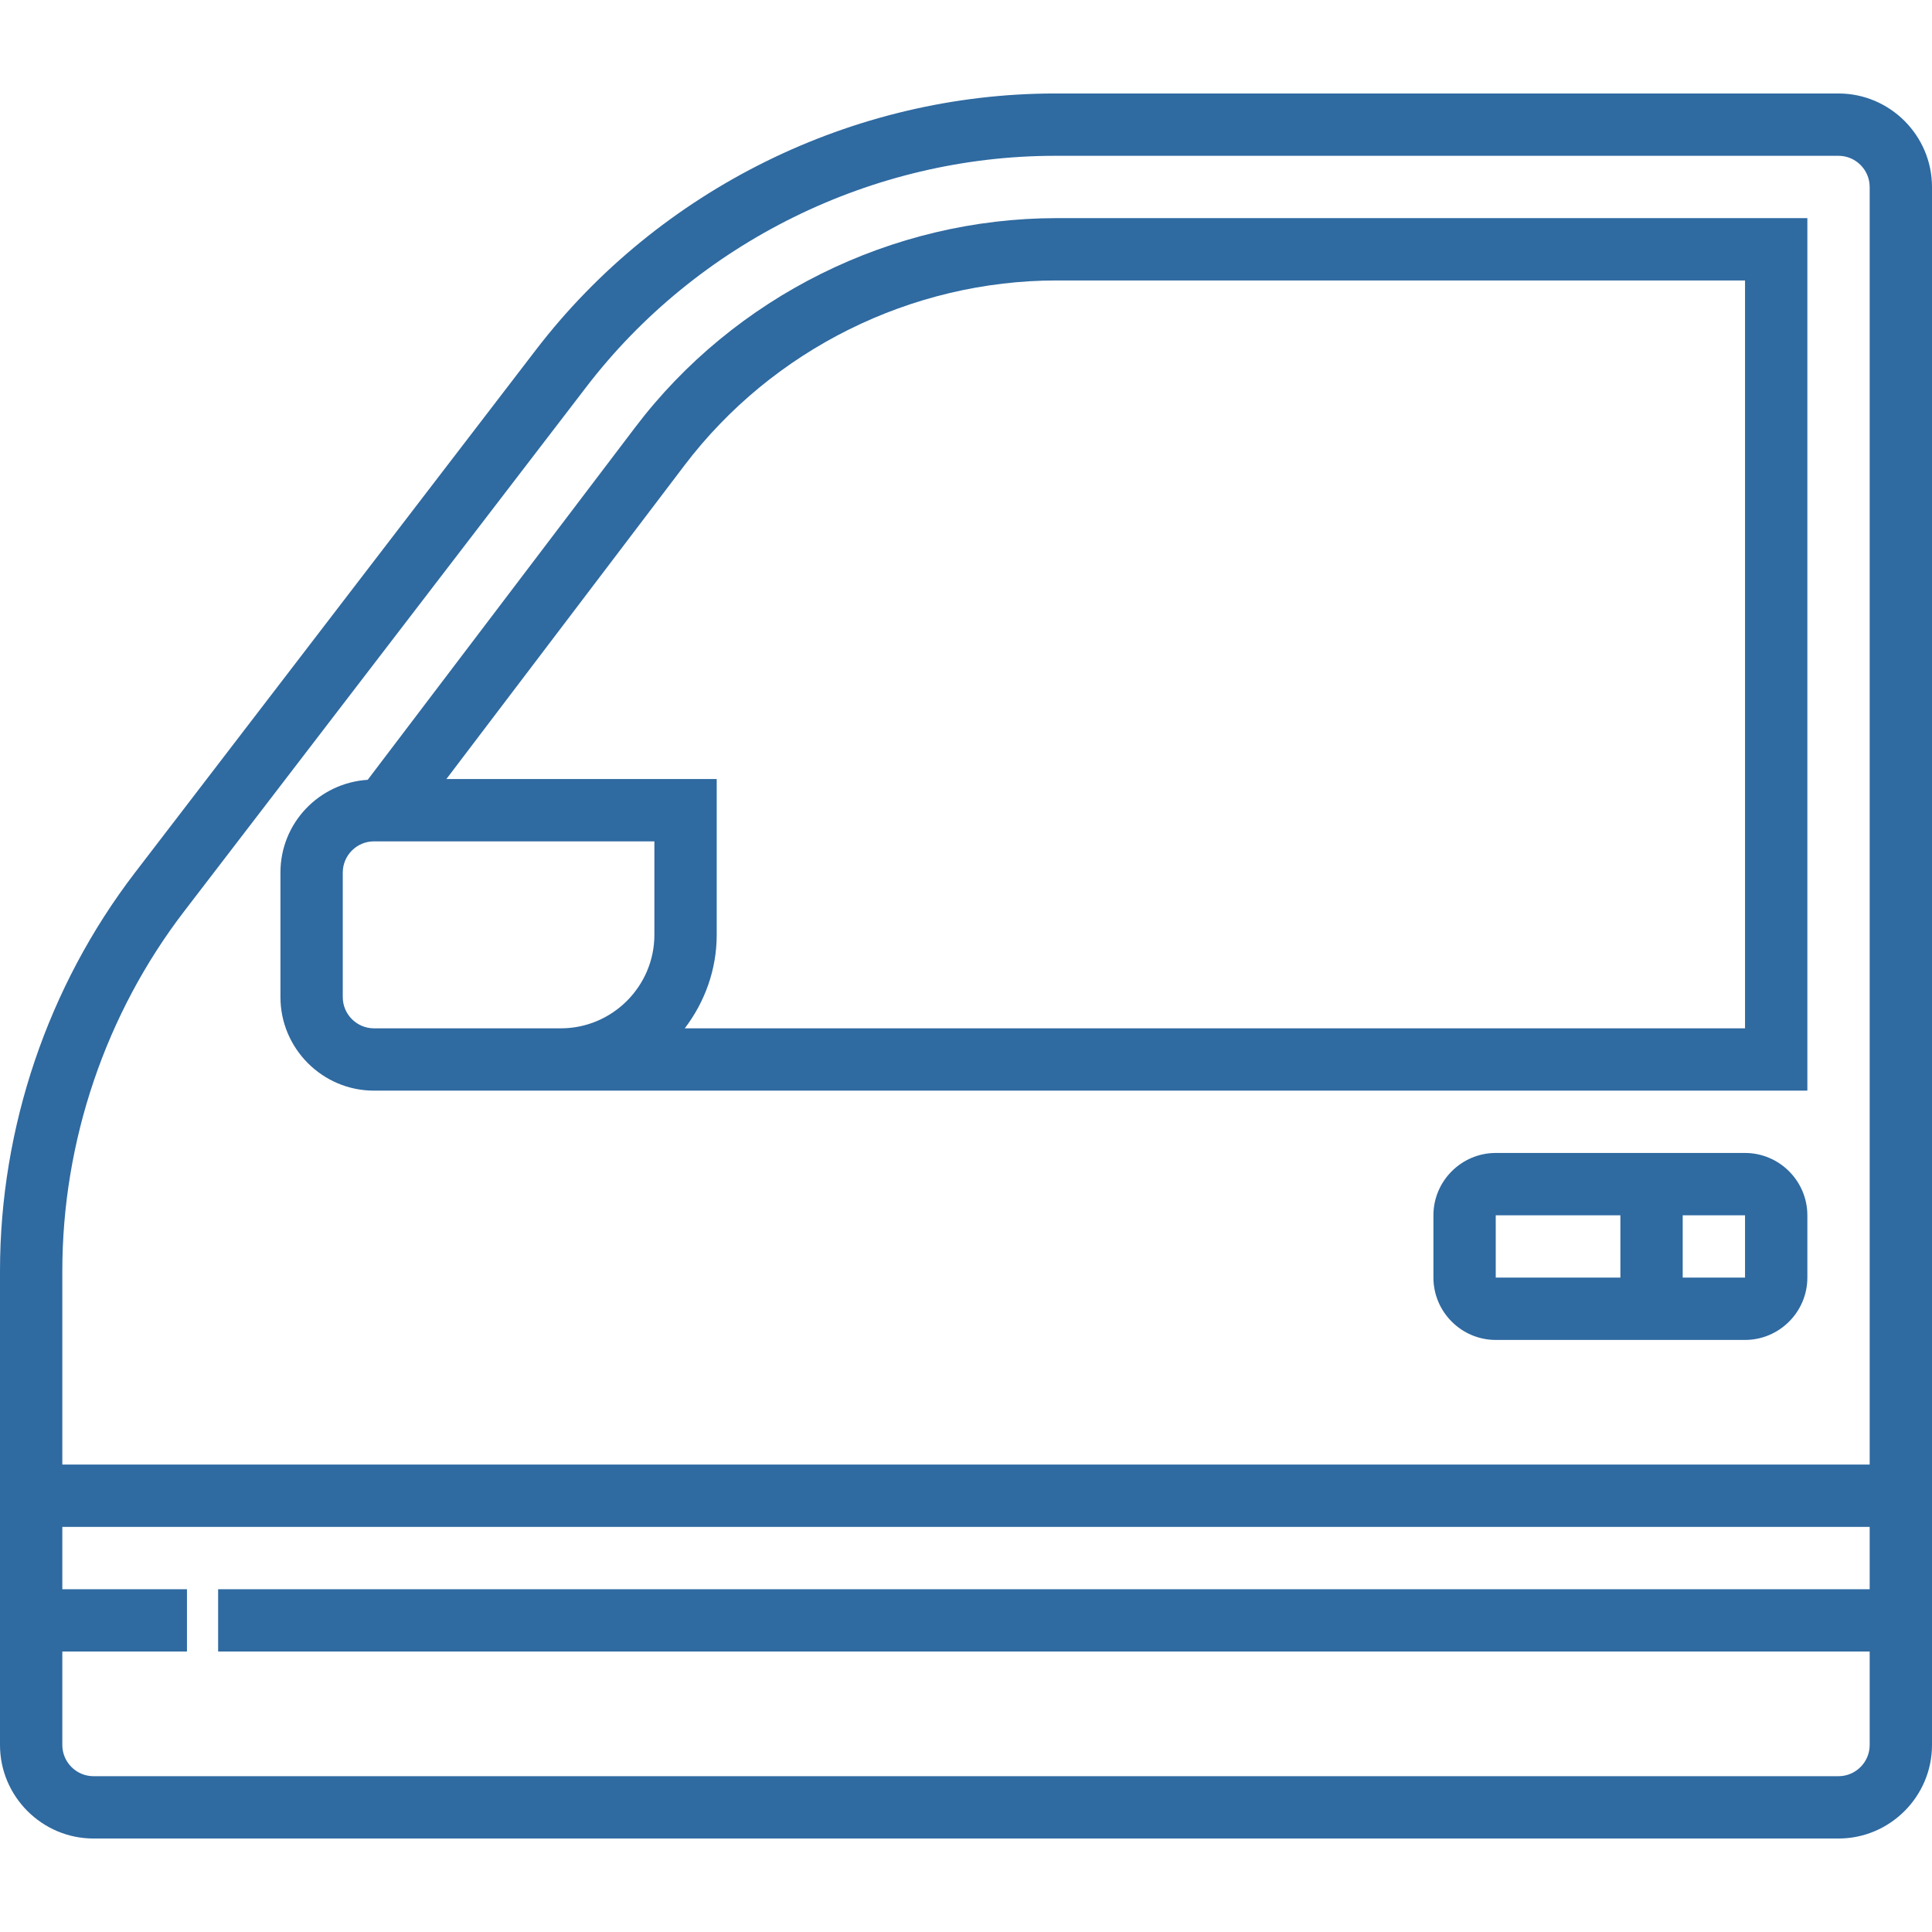
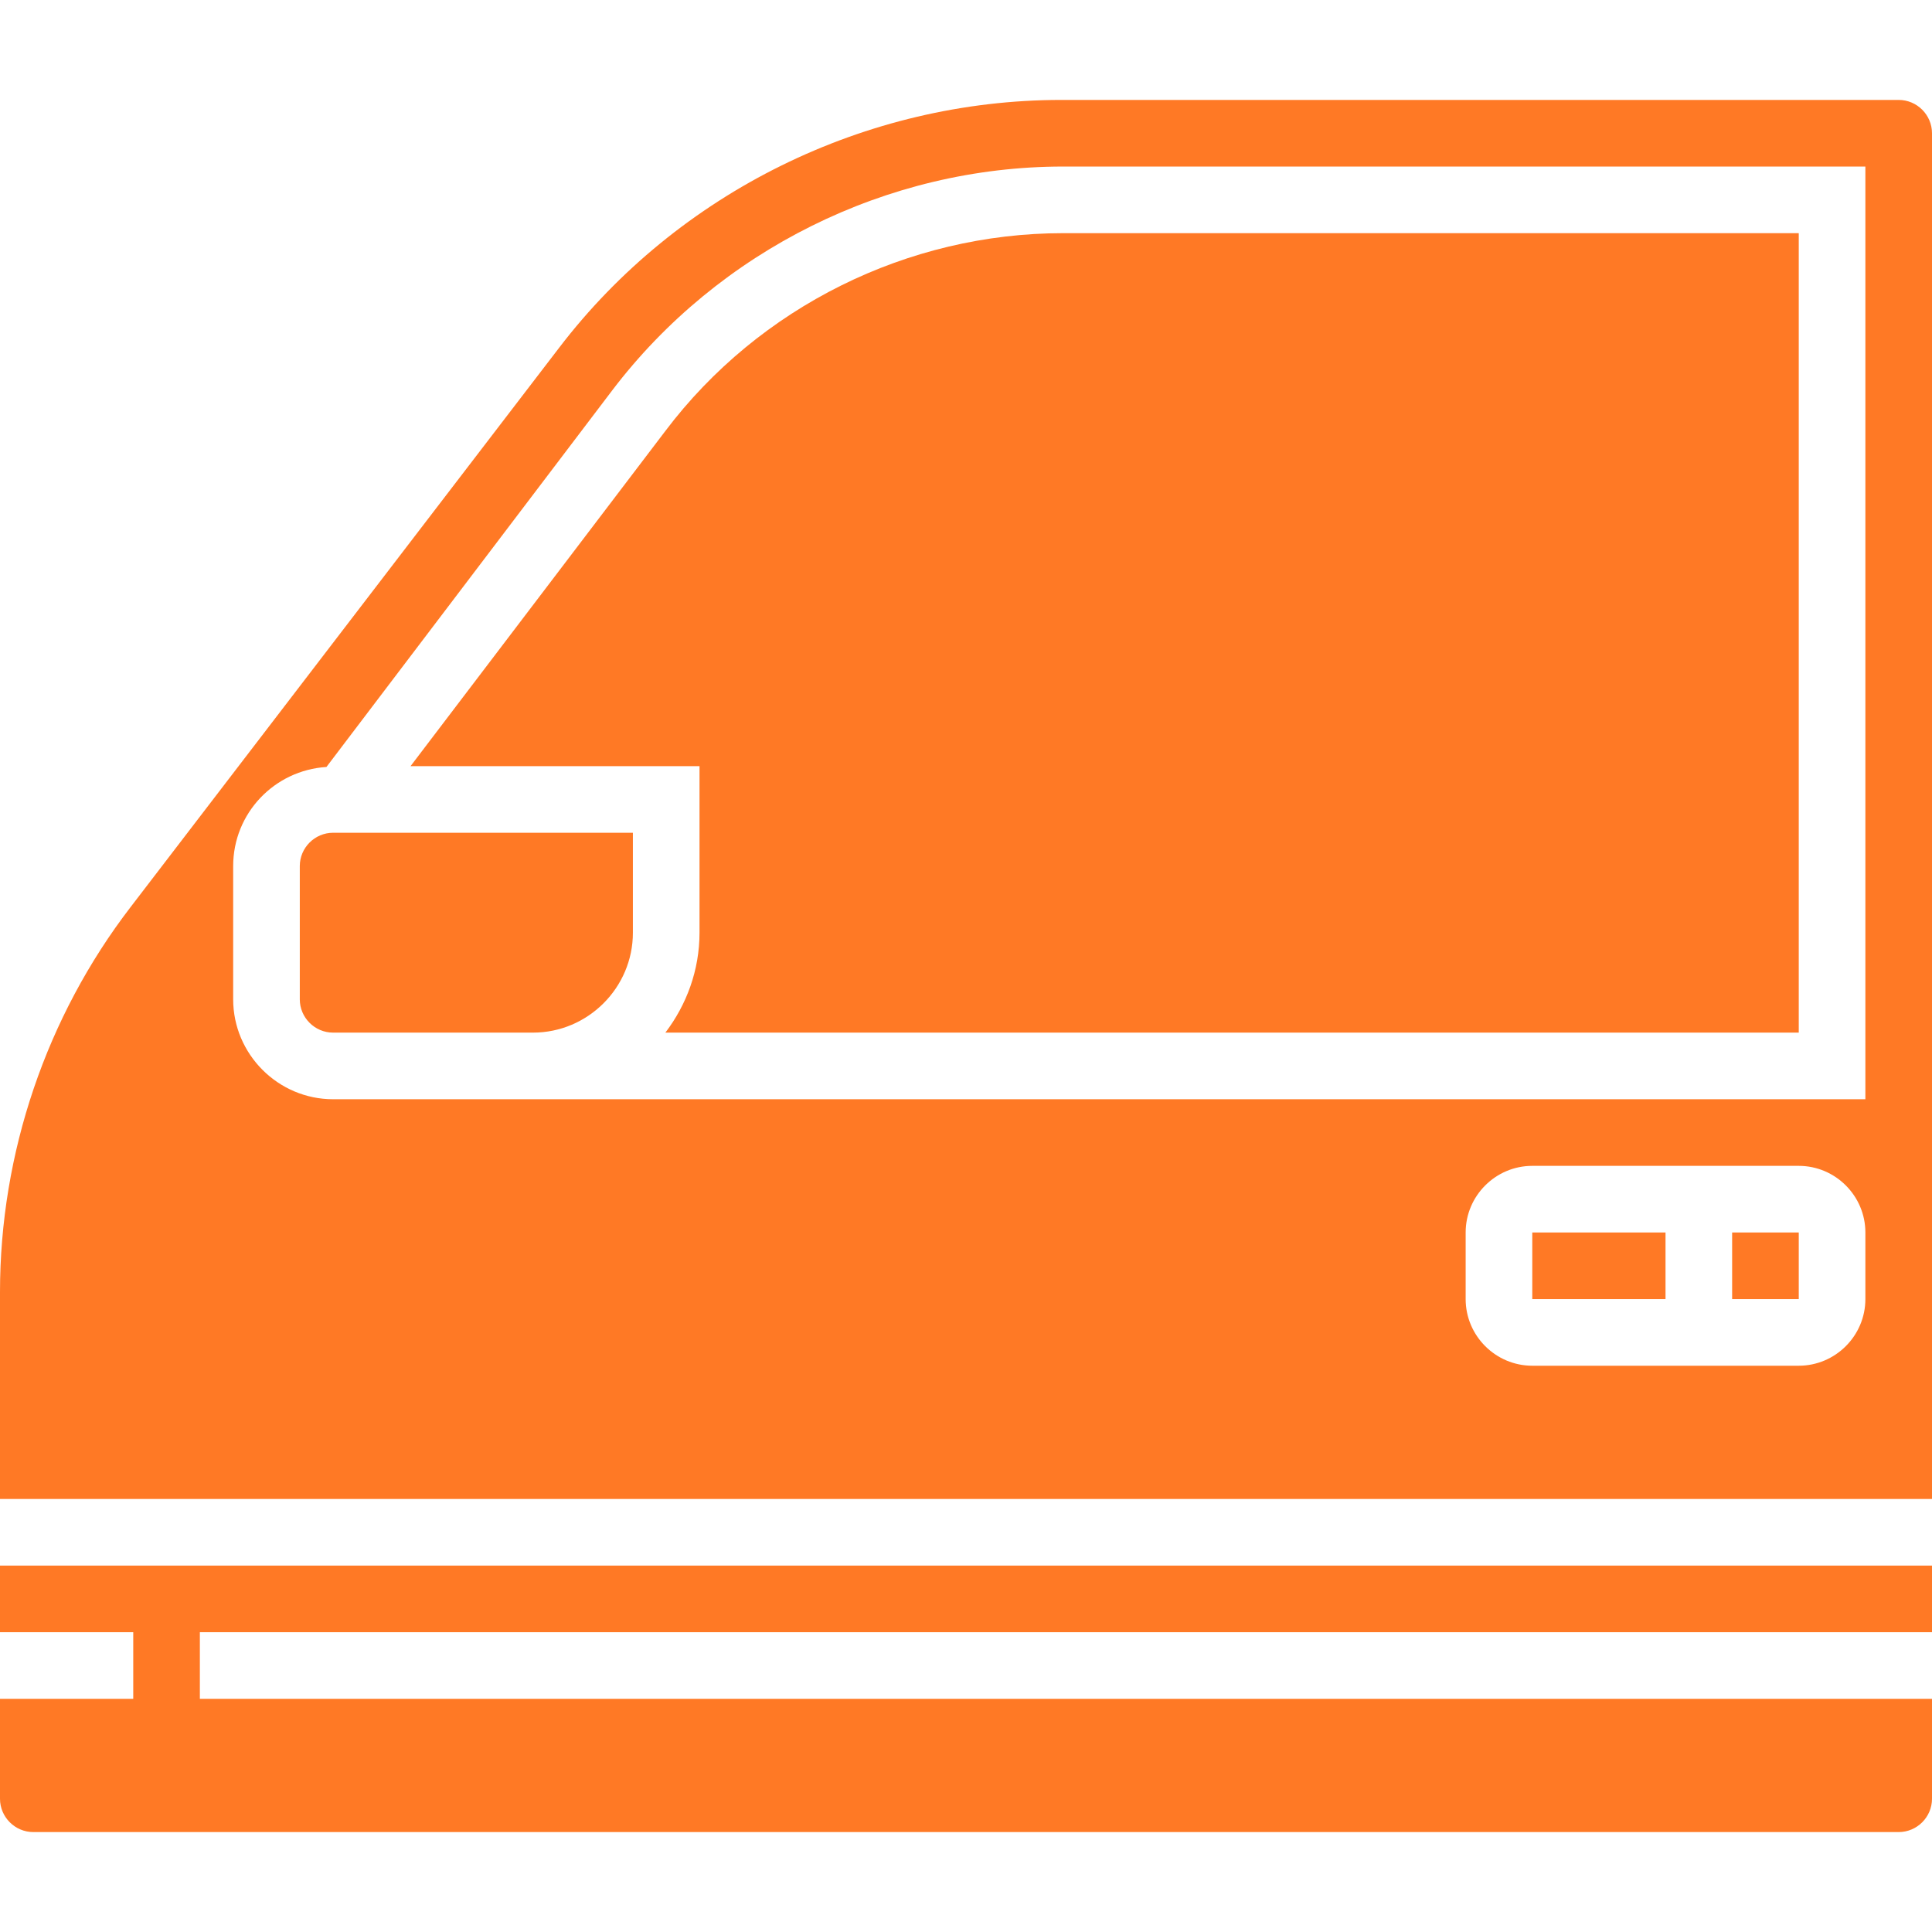
- <svg xmlns="http://www.w3.org/2000/svg" version="1.1" id="Layer_1" x="0px" y="0px" viewBox="0 0 496 496" style="enable-background:new 0 0 496 496;" xml:space="preserve">
+ <svg xmlns="http://www.w3.org/2000/svg" version="1.1" id="Layer_1" x="0px" y="0px" viewBox="0 0 464 464" style="enable-background:new 0 0 464 464;" xml:space="preserve">
  <style type="text/css">
- 	.st0{fill:#2F6AA1;}
+ 	.st0{fill:#FF7925;}
</style>
-   <path class="st0" d="M472,24H270.9C219,24,169.2,48.6,137.6,89.8l-103,134.3C12.3,253.2,0,289.5,0,326.3V448c0,13.2,10.8,24,24,24  h448c13.2,0,24-10.8,24-24V48C496,34.8,485.2,24,472,24z M47.4,233.8l103-134.3C178.9,62.2,224,40,270.9,40H472c4.4,0,8,3.6,8,8v328  H16v-49.7C16,293,27.1,260.2,47.4,233.8z M472,456H24c-4.4,0-8-3.6-8-8v-24h32v-16H16v-16h464v16H56v16h424v24  C480,452.4,476.4,456,472,456z" />
-   <path class="st0" d="M448,296h-64c-8.8,0-16,7.2-16,16v16c0,8.8,7.2,16,16,16h64c8.8,0,16-7.2,16-16v-16  C464,303.2,456.8,296,448,296z M384,312h32v16h-32V312z M448,328h-16v-16h16V328z" />
-   <path class="st0" d="M96,280h368V56H271.3C229,56,188.5,76.1,163,109.8l-68.6,90.4C81.9,201,72,211.3,72,224v32  C72,269.2,82.8,280,96,280z M175.7,119.5C198.3,89.7,234,72,271.3,72H448v192H175.8c5.1-6.7,8.2-15,8.2-24v-40h-69.4L175.7,119.5z   M88,224c0-4.4,3.6-8,8-8h72v24c0,13.2-10.8,24-24,24H96c-4.4,0-8-3.6-8-8V224z" />
+   <path class="st0" d="M416,296h16v16h-16V296z" />
+   <path class="st0" d="M456,24H254.9c-47,0-92.1,22.2-120.6,59.5L31.4,217.8C11.1,244.2,0,277,0,310.3V360h464V32  C464,27.6,460.4,24,456,24z M448,312c0,8.8-7.2,16-16,16h-64c-8.8,0-16-7.2-16-16v-16c0-8.8,7.2-16,16-16h64c8.8,0,16,7.2,16,16V312  z M448,264H80c-13.2,0-24-10.8-24-24v-32c0-12.7,9.9-23,22.4-23.8L147,93.8C172.6,60.1,213.1,40,255.3,40H448V264z" />
+   <path class="st0" d="M0,392h32v16H0v24c0,4.4,3.6,8,8,8h448c4.4,0,8-3.6,8-8v-24H48v-16h416v-16H0V392z" />
+   <path class="st0" d="M368,296h32v16h-32V296z" />
+   <path class="st0" d="M72,208v32c0,4.4,3.6,8,8,8h48c13.2,0,24-10.8,24-24v-24H80C75.6,200,72,203.6,72,208z" />
+   <path class="st0" d="M159.8,103.5L98.6,184H168v40c0,9-3.1,17.3-8.2,24H432V56H255.3C218,56,182.3,73.7,159.8,103.5z" />
</svg>
